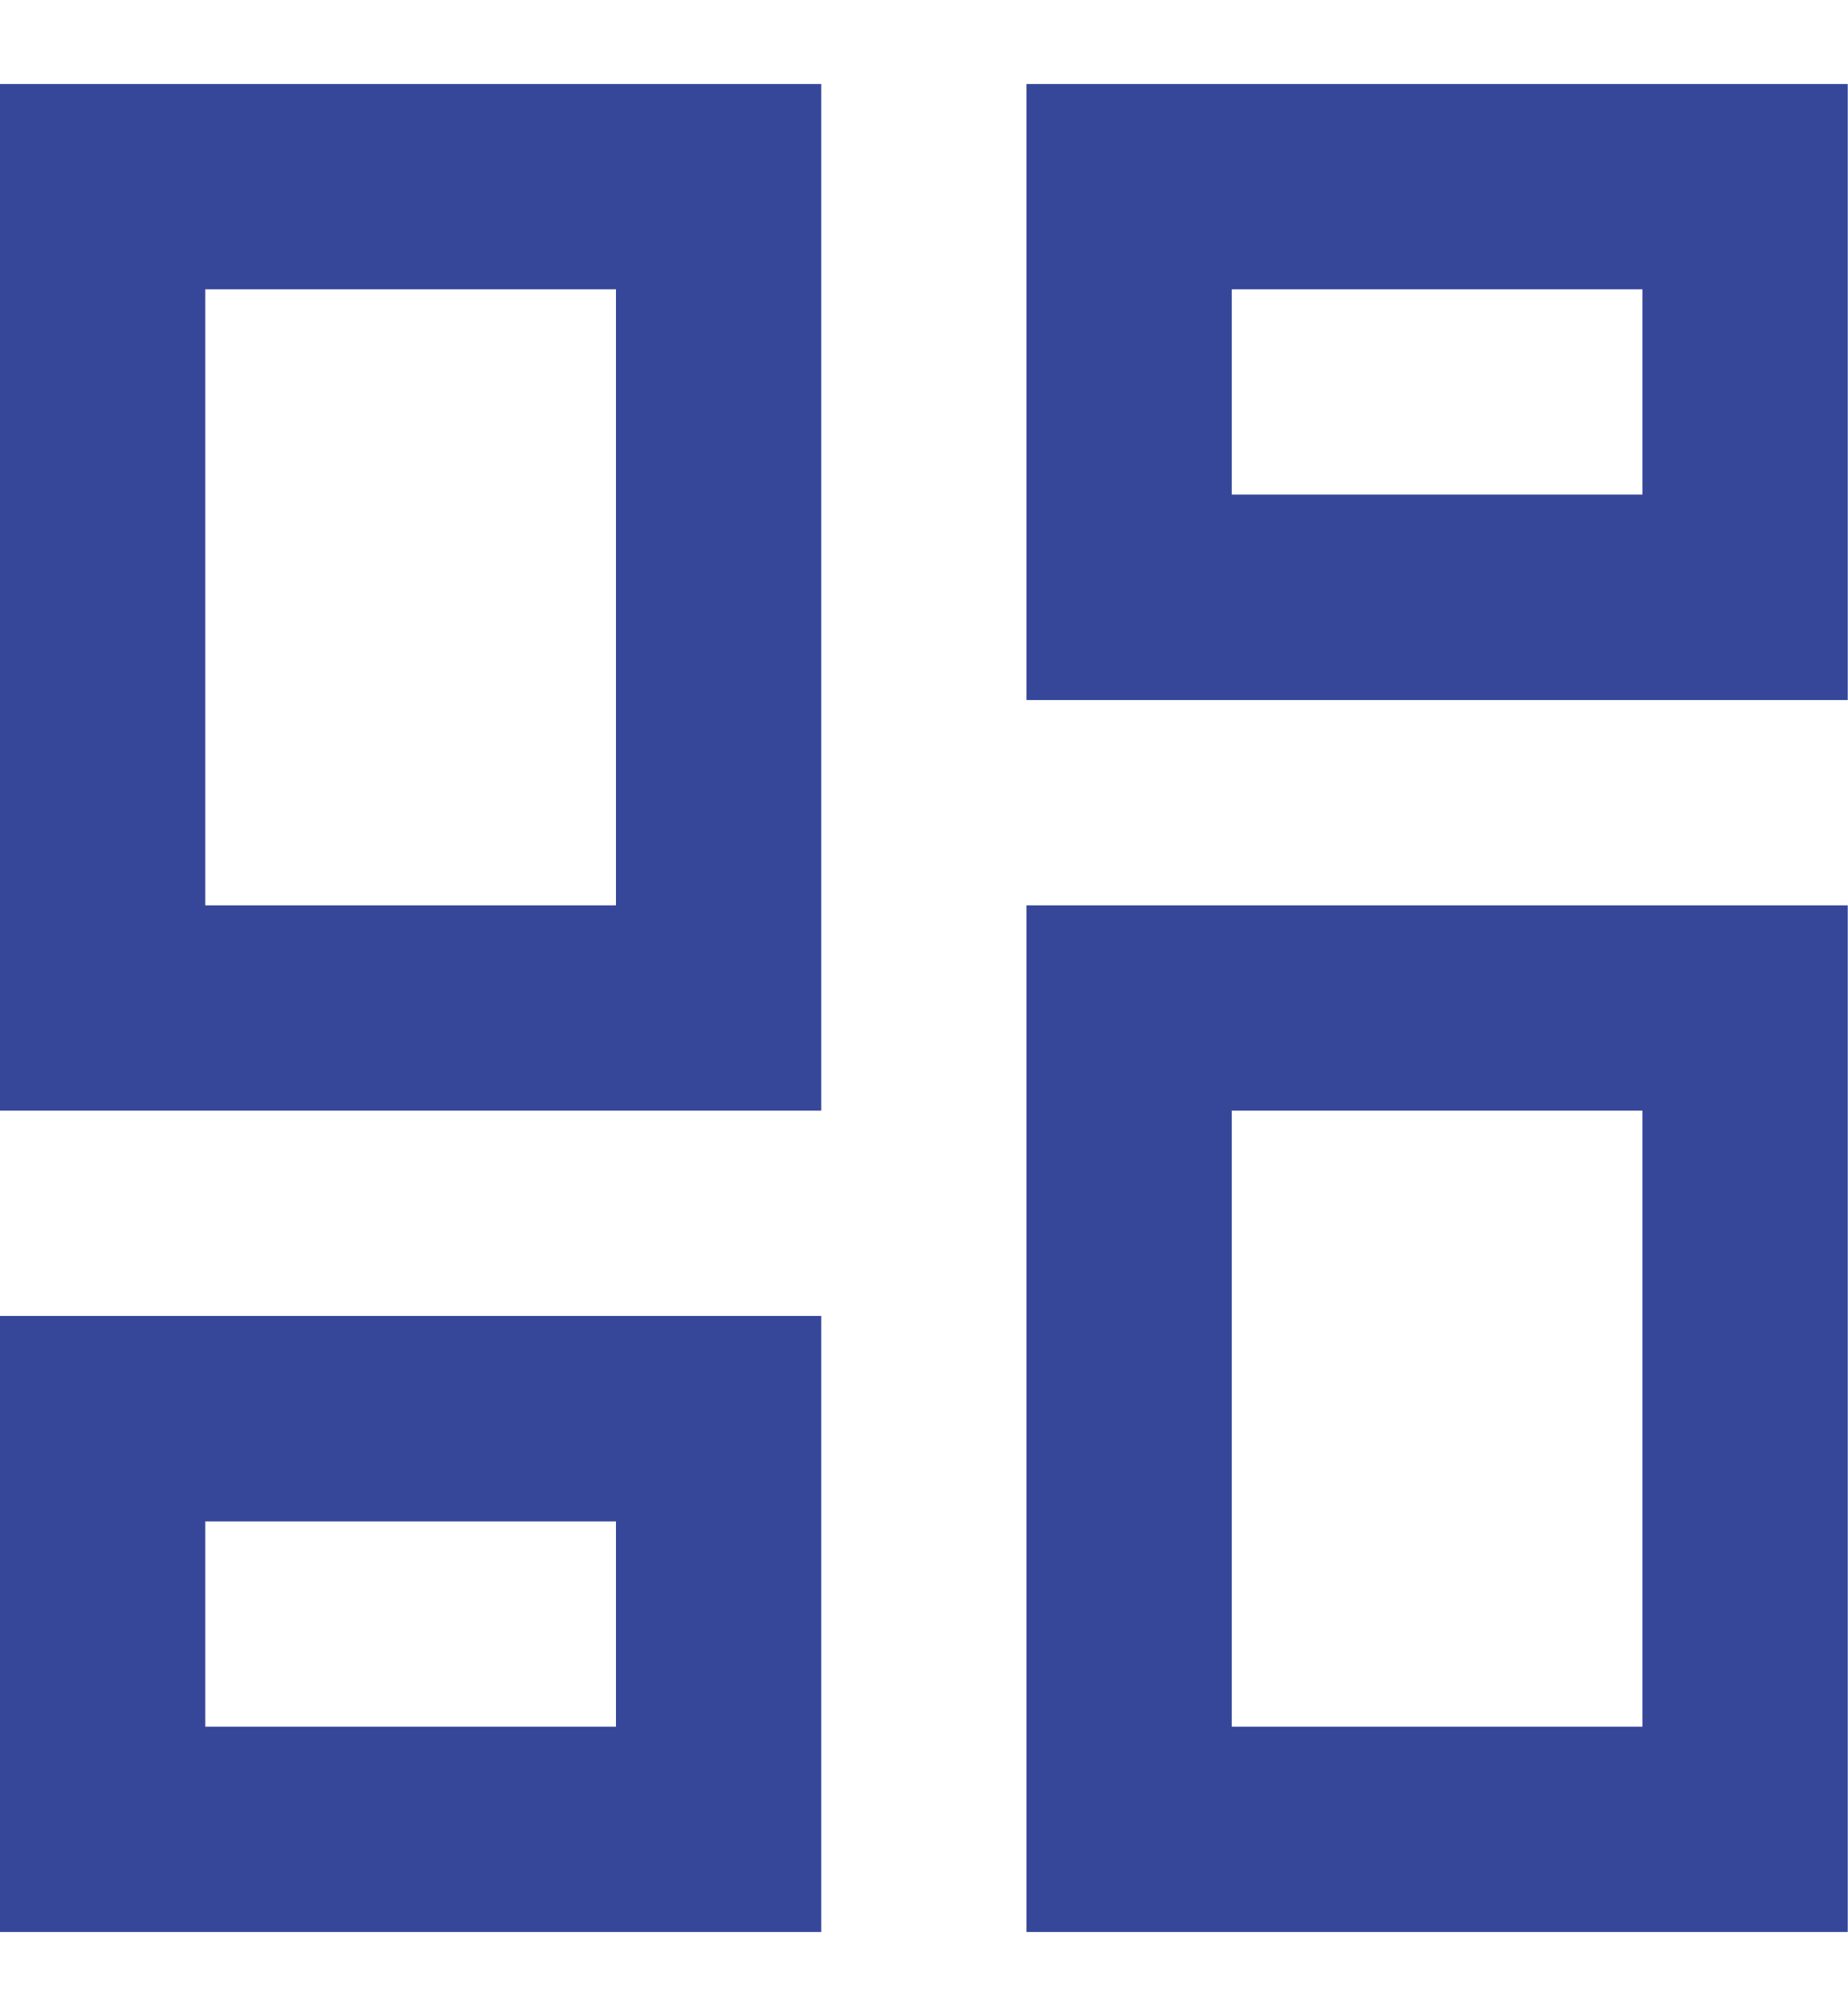
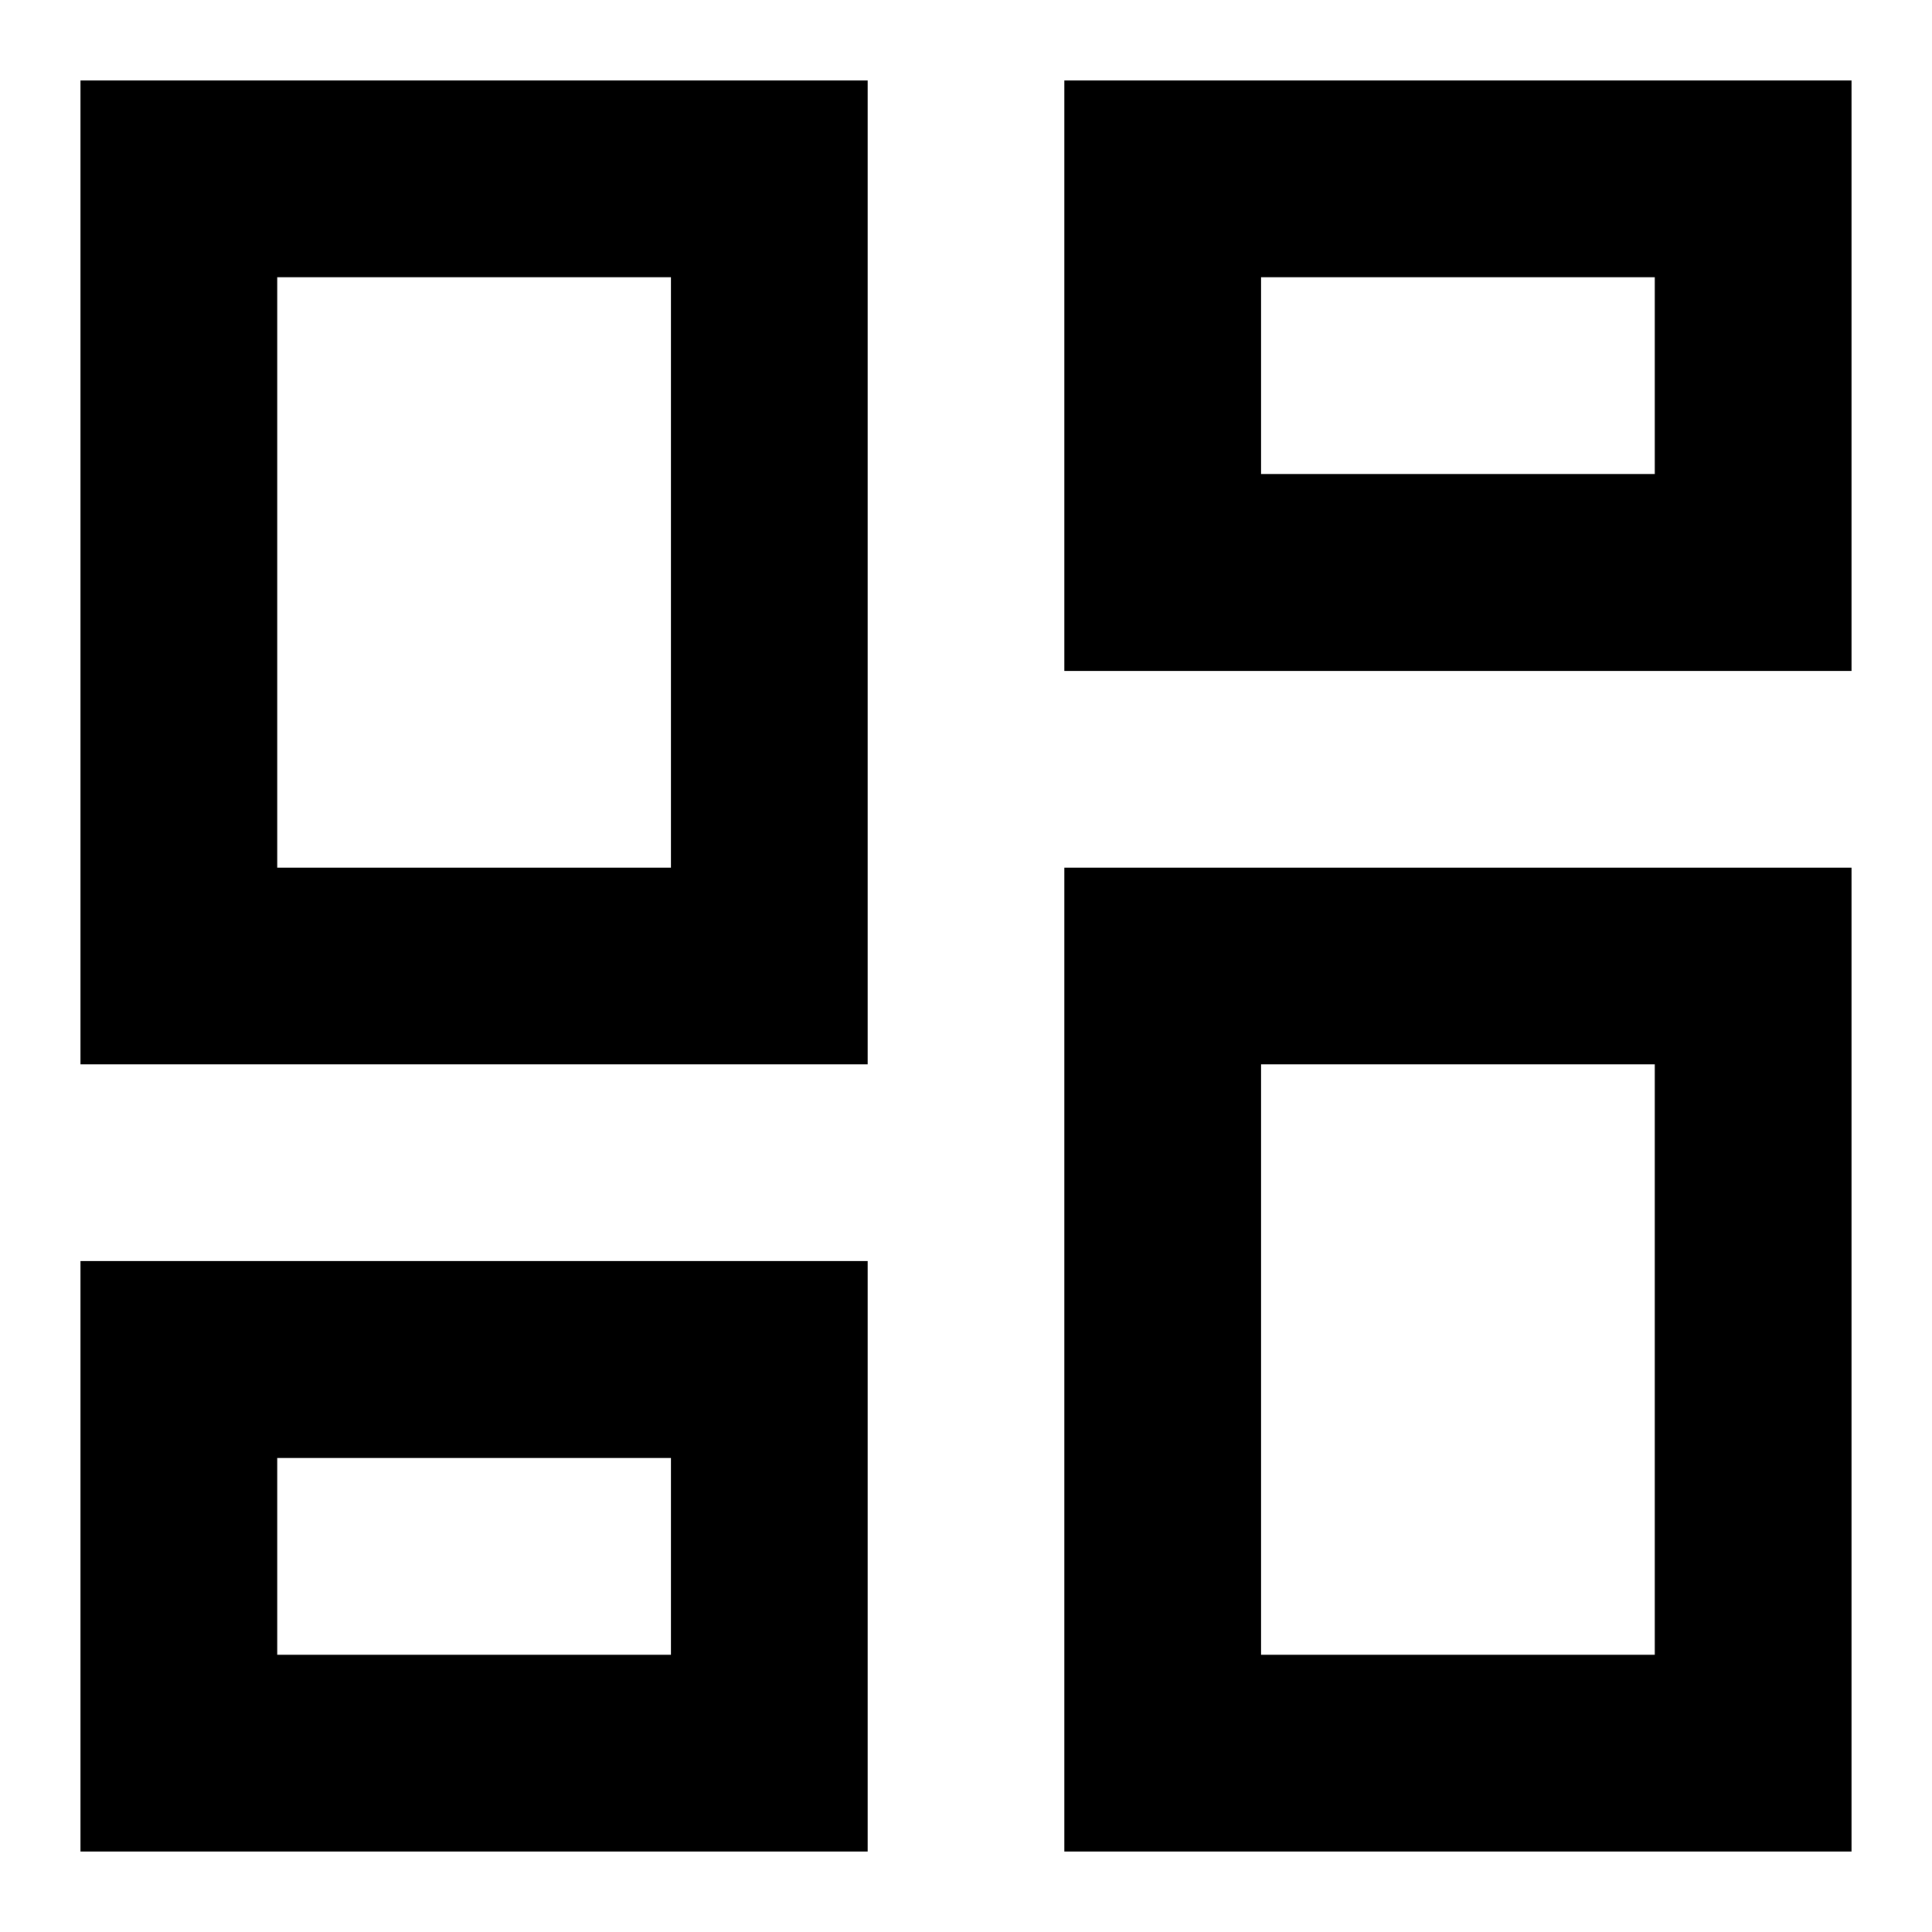
- <svg xmlns="http://www.w3.org/2000/svg" width="11" height="12" viewBox="0 0 11 12" fill="none">
-   <path d="M6.111 4.167V0.5H11V4.167H6.111ZM0 6.611V0.5H4.889V6.611H0ZM6.111 11.5V5.389H11V11.5H6.111ZM0 11.5V7.833H4.889V11.5H0ZM1.222 5.389H3.667V1.722H1.222V5.389ZM7.333 10.278H9.778V6.611H7.333V10.278ZM7.333 2.944H9.778V1.722H7.333V2.944ZM1.222 10.278H3.667V9.056H1.222V10.278Z" fill="#364699" />
+ <svg xmlns="http://www.w3.org/2000/svg" width="11" height="11" viewBox="0 0 11 12">
+   <path d="M6.111 4.167V0.5H11V4.167H6.111ZM0 6.611V0.5H4.889V6.611H0ZM6.111 11.5V5.389H11V11.5H6.111ZM0 11.5V7.833H4.889V11.5H0ZM1.222 5.389H3.667V1.722H1.222V5.389ZM7.333 10.278H9.778V6.611H7.333V10.278ZM7.333 2.944H9.778V1.722H7.333V2.944ZM1.222 10.278H3.667V9.056H1.222V10.278Z" />
</svg>
